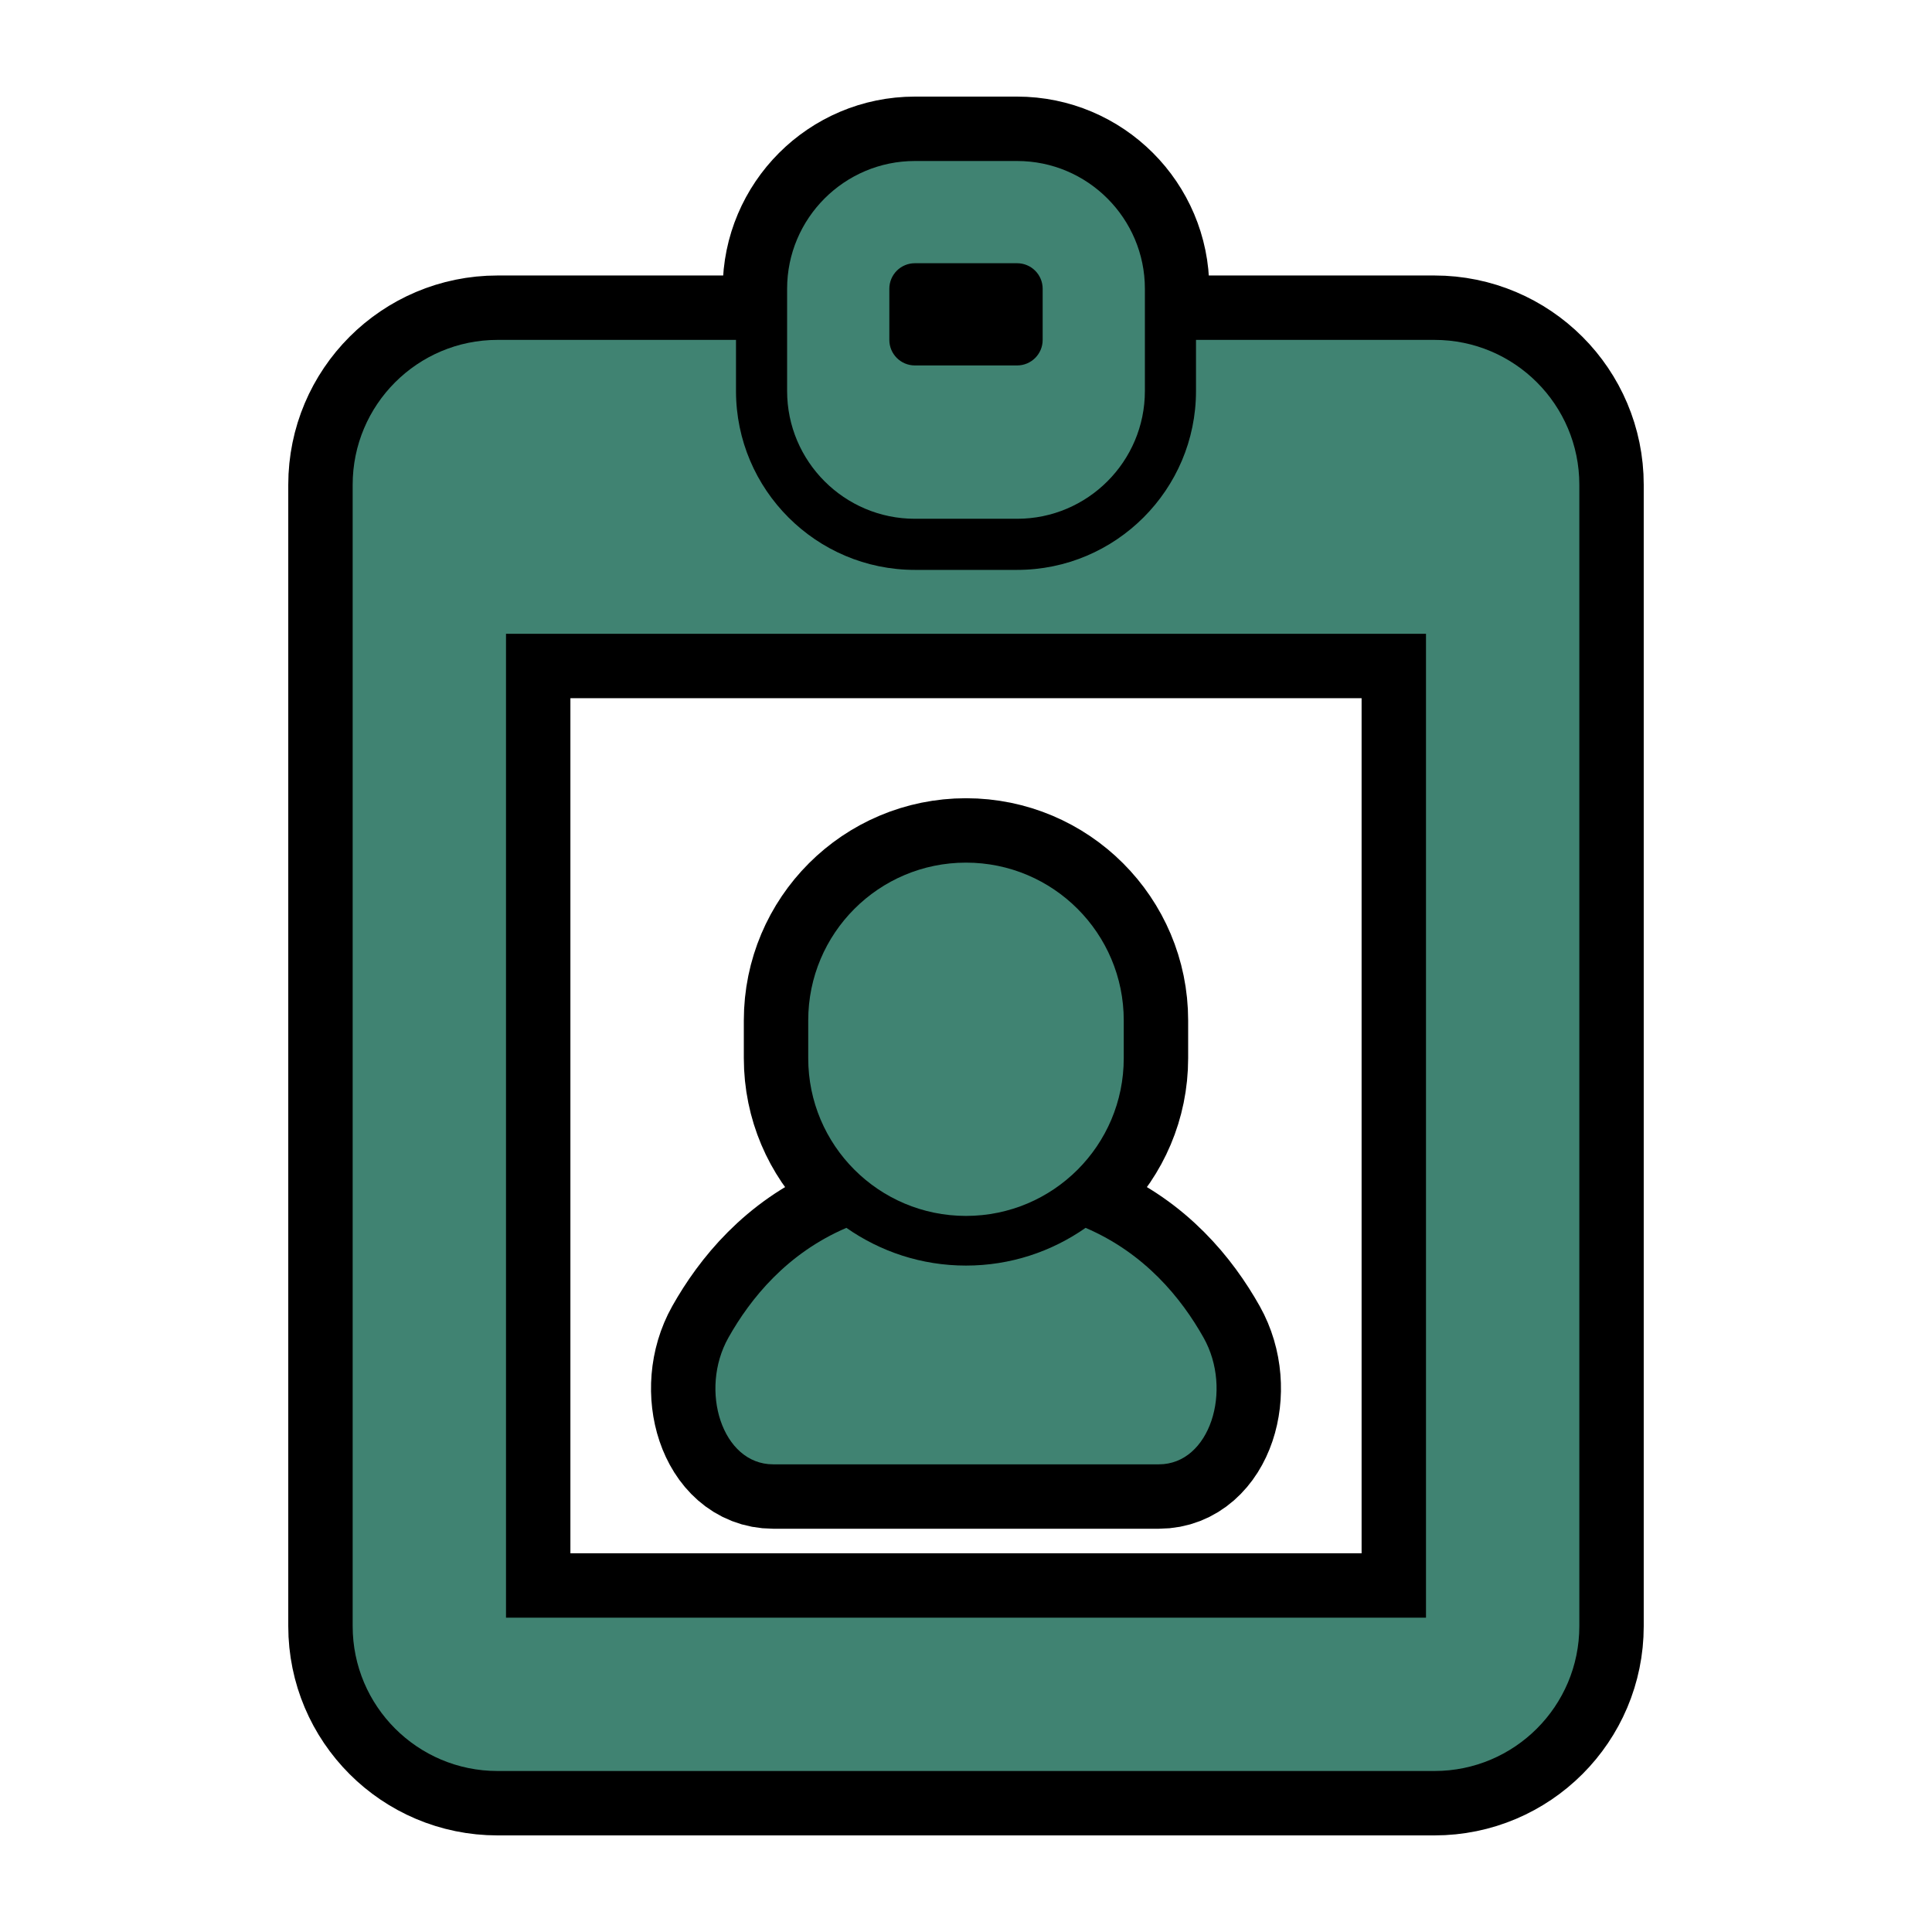
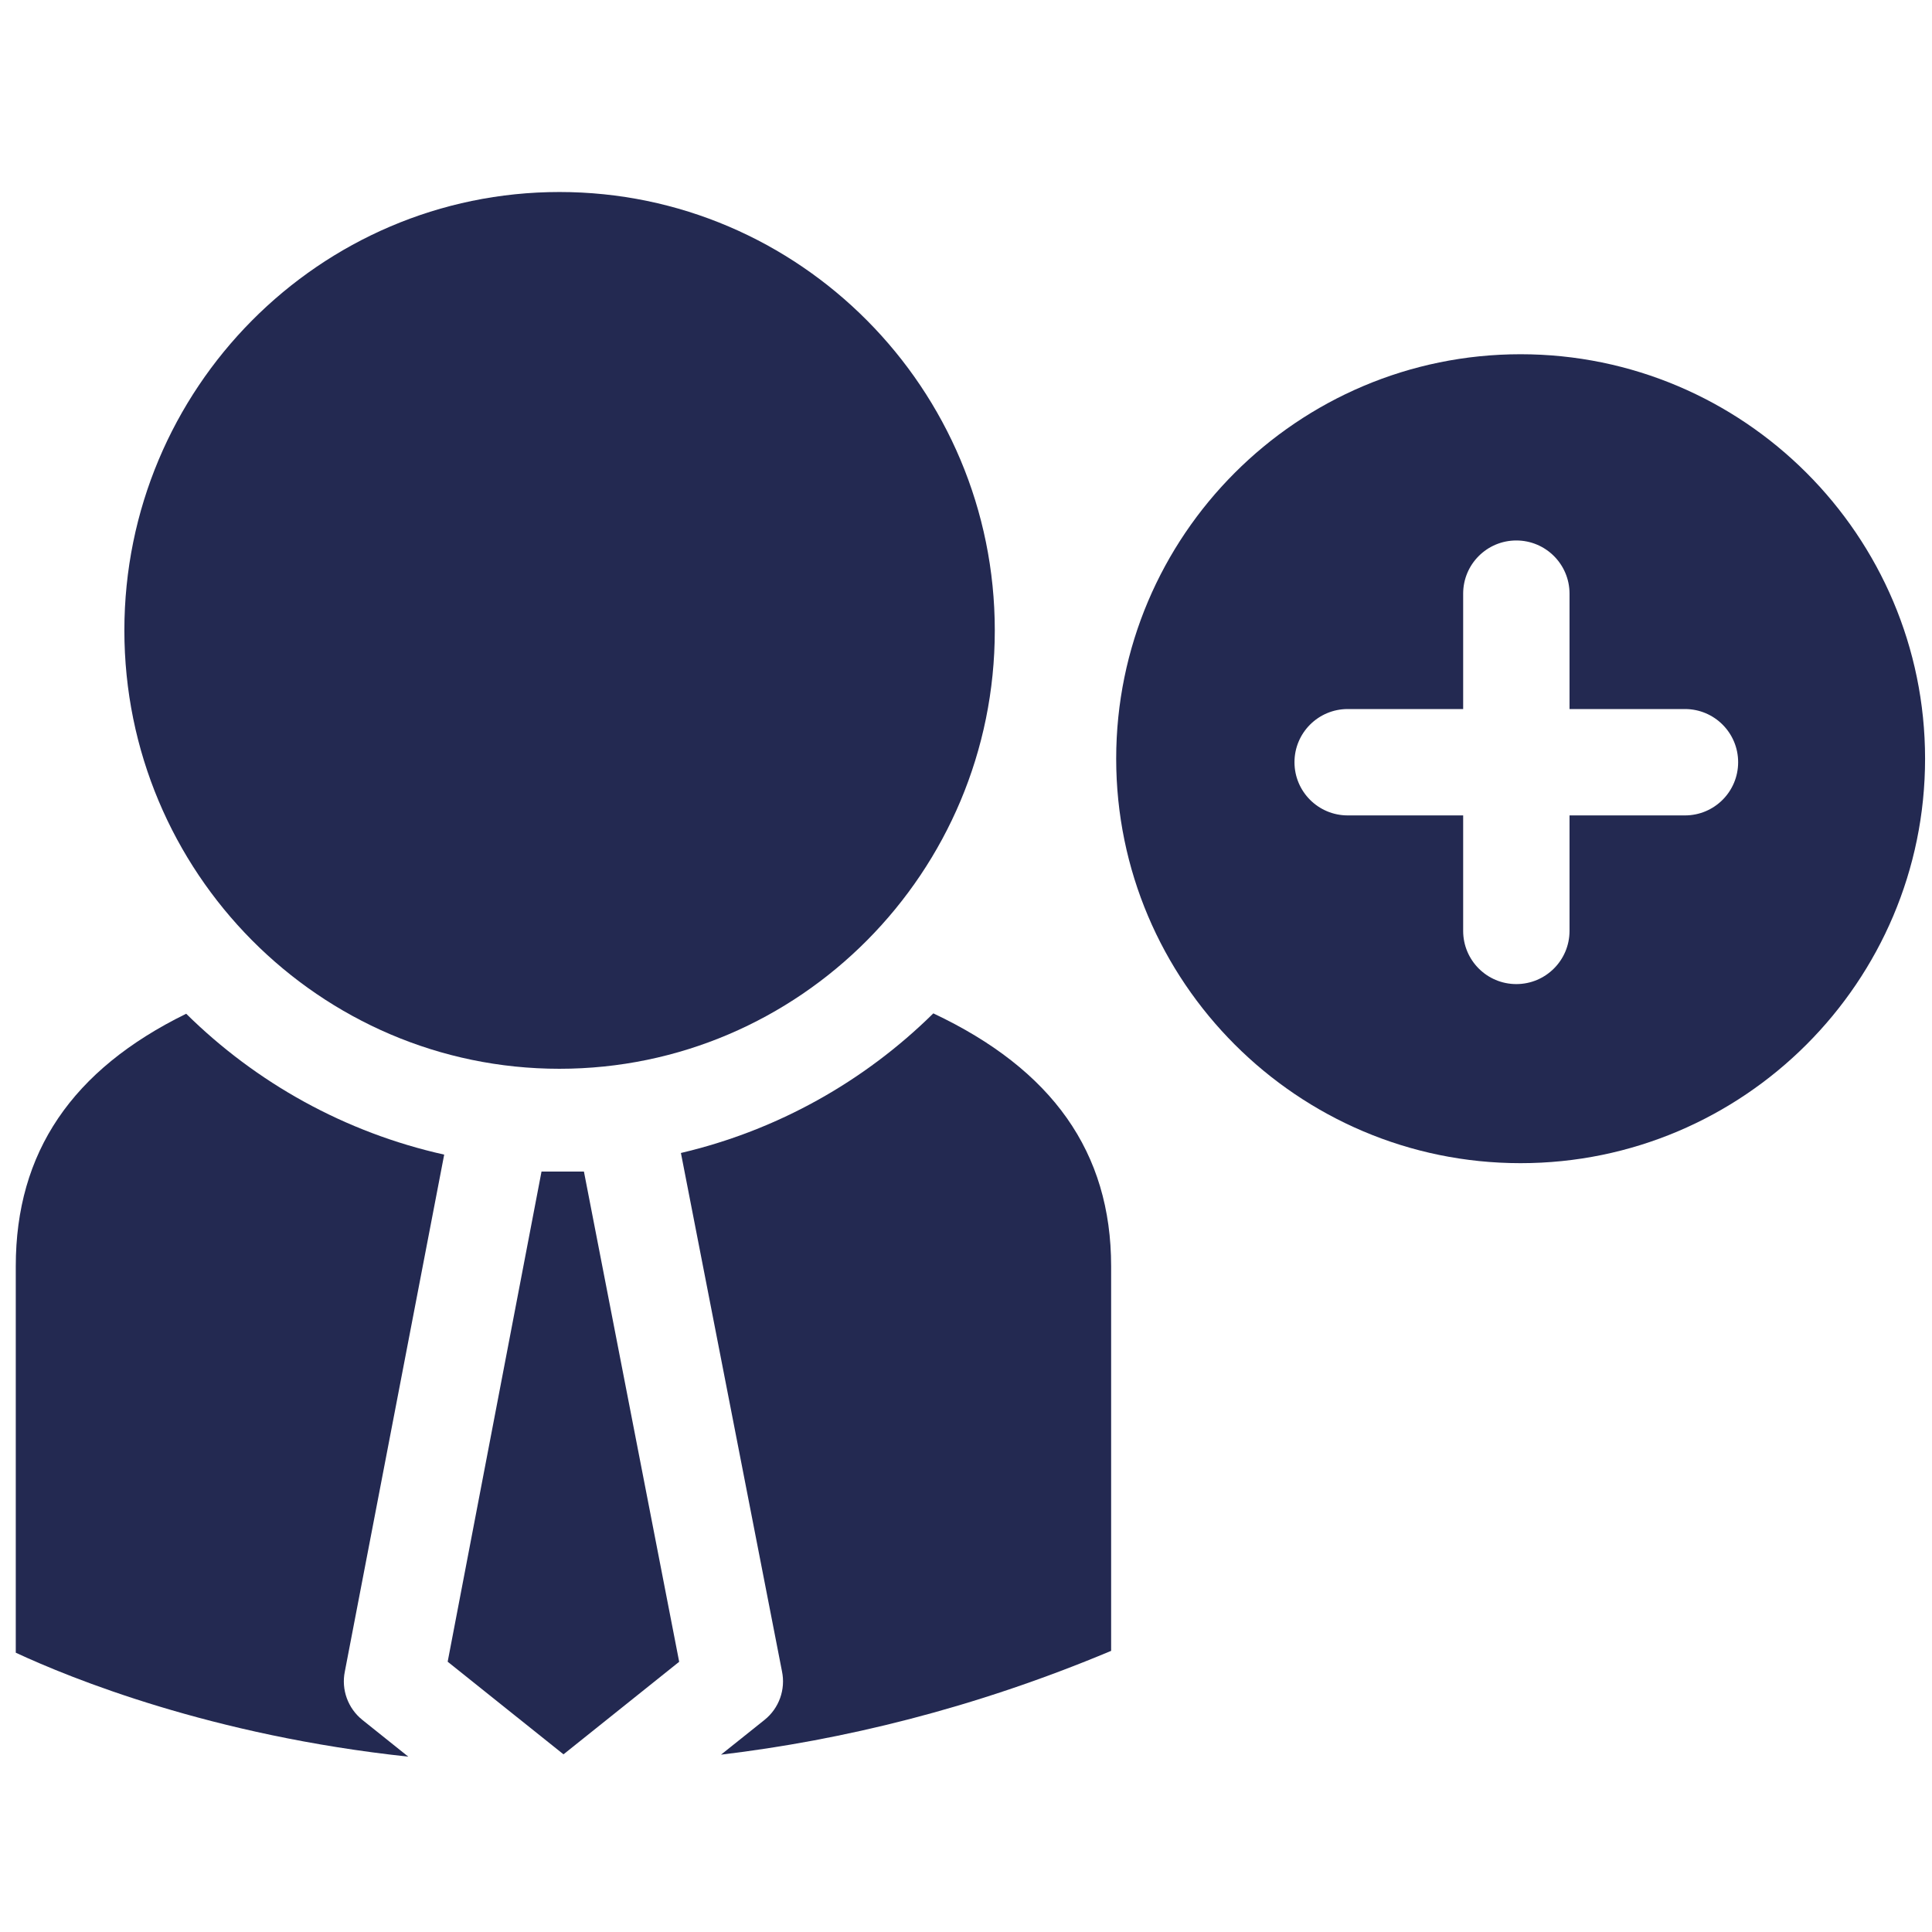
- <svg xmlns="http://www.w3.org/2000/svg" height="173px" width="173px" version="1.1" id="_x32_" viewBox="-51.2 -51.2 614.40 614.40" xml:space="preserve" fill="#000000">
+ <svg xmlns="http://www.w3.org/2000/svg" width="800px" height="800px" viewBox="0 0 91 91" enable-background="new 0 0 91 91" id="Layer_1" version="1.1" xml:space="preserve" fill="#000000">
  <g id="SVGRepo_bgCarrier" stroke-width="0" />
-   <g id="SVGRepo_tracerCarrier" stroke-linecap="round" stroke-linejoin="round" stroke="#000000" stroke-width="40.96">
-     <style type="text/css"> .st0{fill:#408372;} </style>
+   <g id="SVGRepo_tracerCarrier" stroke-linecap="round" stroke-linejoin="round" />
+   <g id="SVGRepo_iconCarrier">
    <g>
-       <path class="st0" d="M194.651,414.476c16.23,0,61.349,0,61.349,0s45.111,0,61.35,0c16.222,0,23.587-23.603,14.198-40.285 c-7.072-12.572-18.659-26.826-37.516-34.921c-10.793,7.556-23.905,12-38.032,12c-14.143,0-27.238-4.444-38.032-12 c-18.864,8.095-30.444,22.349-37.523,34.921C171.064,390.873,178.421,414.476,194.651,414.476z" />
-       <path class="st0" d="M256,335.476c27.714,0,50.167-22.444,50.167-50.159v-12.016c0-27.714-22.452-50.174-50.167-50.174 c-27.714,0-50.174,22.46-50.174,50.174v12.016C205.826,313.032,228.286,335.476,256,335.476z" />
-       <path class="st0" d="M404.977,56.889h-75.834v16.254c0,31.365-25.524,56.889-56.889,56.889h-32.508 c-31.365,0-56.889-25.524-56.889-56.889V56.889h-75.833c-25.445,0-46.072,20.627-46.072,46.071v362.969 c0,25.444,20.627,46.071,46.072,46.071h297.952c25.444,0,46.071-20.627,46.071-46.071V102.96 C451.048,77.516,430.421,56.889,404.977,56.889z M402.286,463.238H109.714V150.349h292.572V463.238z" />
-       <path class="st0" d="M239.746,113.778h32.508c22.406,0,40.635-18.23,40.635-40.635V40.635C312.889,18.23,294.659,0,272.254,0 h-32.508c-22.405,0-40.635,18.23-40.635,40.635v32.508C199.111,95.547,217.341,113.778,239.746,113.778z M231.619,40.635 c0-4.492,3.635-8.127,8.127-8.127h32.508c4.493,0,8.127,3.635,8.127,8.127v16.254c0,4.492-3.634,8.127-8.127,8.127h-32.508 c-4.492,0-8.127-3.635-8.127-8.127V40.635z" />
-     </g>
-   </g>
-   <g id="SVGRepo_iconCarrier">
-     <style type="text/css"> .st0{fill:#408372;} </style>
-     <g>
-       <path class="st0" d="M194.651,414.476c16.23,0,61.349,0,61.349,0s45.111,0,61.35,0c16.222,0,23.587-23.603,14.198-40.285 c-7.072-12.572-18.659-26.826-37.516-34.921c-10.793,7.556-23.905,12-38.032,12c-14.143,0-27.238-4.444-38.032-12 c-18.864,8.095-30.444,22.349-37.523,34.921C171.064,390.873,178.421,414.476,194.651,414.476z" />
-       <path class="st0" d="M256,335.476c27.714,0,50.167-22.444,50.167-50.159v-12.016c0-27.714-22.452-50.174-50.167-50.174 c-27.714,0-50.174,22.46-50.174,50.174v12.016C205.826,313.032,228.286,335.476,256,335.476z" />
-       <path class="st0" d="M404.977,56.889h-75.834v16.254c0,31.365-25.524,56.889-56.889,56.889h-32.508 c-31.365,0-56.889-25.524-56.889-56.889V56.889h-75.833c-25.445,0-46.072,20.627-46.072,46.071v362.969 c0,25.444,20.627,46.071,46.072,46.071h297.952c25.444,0,46.071-20.627,46.071-46.071V102.96 C451.048,77.516,430.421,56.889,404.977,56.889z M402.286,463.238H109.714V150.349h292.572V463.238z" />
-       <path class="st0" d="M239.746,113.778h32.508c22.406,0,40.635-18.23,40.635-40.635V40.635C312.889,18.23,294.659,0,272.254,0 h-32.508c-22.405,0-40.635,18.23-40.635,40.635v32.508C199.111,95.547,217.341,113.778,239.746,113.778z M231.619,40.635 c0-4.492,3.635-8.127,8.127-8.127h32.508c4.493,0,8.127,3.635,8.127,8.127v16.254c0,4.492-3.634,8.127-8.127,8.127h-32.508 c-4.492,0-8.127-3.635-8.127-8.127V40.635z" />
+       <path d="M71.619,16.685c-10.5,0-19.045,8.545-19.045,19.051c0,10.504,8.545,19.051,19.045,19.051 c10.508,0,19.055-8.547,19.055-19.051C90.674,25.229,82.127,16.685,71.619,16.685z M79.365,38.407h-5.438v5.439 c0,1.385-1.123,2.506-2.506,2.506s-2.504-1.121-2.504-2.506v-5.439h-5.439c-1.383,0-2.506-1.121-2.506-2.506 c0-1.383,1.123-2.504,2.506-2.504h5.439v-5.436c0-1.383,1.121-2.504,2.504-2.504s2.506,1.121,2.506,2.504v5.436h5.438 c1.383,0,2.504,1.121,2.504,2.504C81.869,37.286,80.748,38.407,79.365,38.407z" fill="#232951" />
+       <g>
+         <polygon fill="#232951" points="25.506,55.183 21.086,78.269 26.541,82.632 31.99,78.272 27.504,55.183 " />
+         <path d="M43.961,47.731c-3.236,3.193-7.326,5.506-11.889,6.576l4.76,24.412c0.18,0.859-0.139,1.744-0.82,2.289 l-2.051,1.639c5.709-0.682,11.896-2.17,18.375-4.889V59.64C52.336,54.269,49.566,50.374,43.961,47.731z" fill="#232951" />
+         <path d="M20.922,54.384c-4.67-1.041-8.855-3.381-12.152-6.635c-5.375,2.635-8.027,6.525-8.027,11.891v18.205 c2.584,1.201,9.234,3.908,18.488,4.896l-2.162-1.73c-0.682-0.547-1.002-1.428-0.826-2.283L20.922,54.384z" fill="#232951" />
+         <path d="M26.35,50.341c11.309,0,20.506-9.262,20.506-20.648S37.658,9.044,26.35,9.044 c-11.299,0-20.492,9.262-20.492,20.648S15.051,50.341,26.35,50.341z" fill="#232951" />
+       </g>
    </g>
  </g>
</svg>
